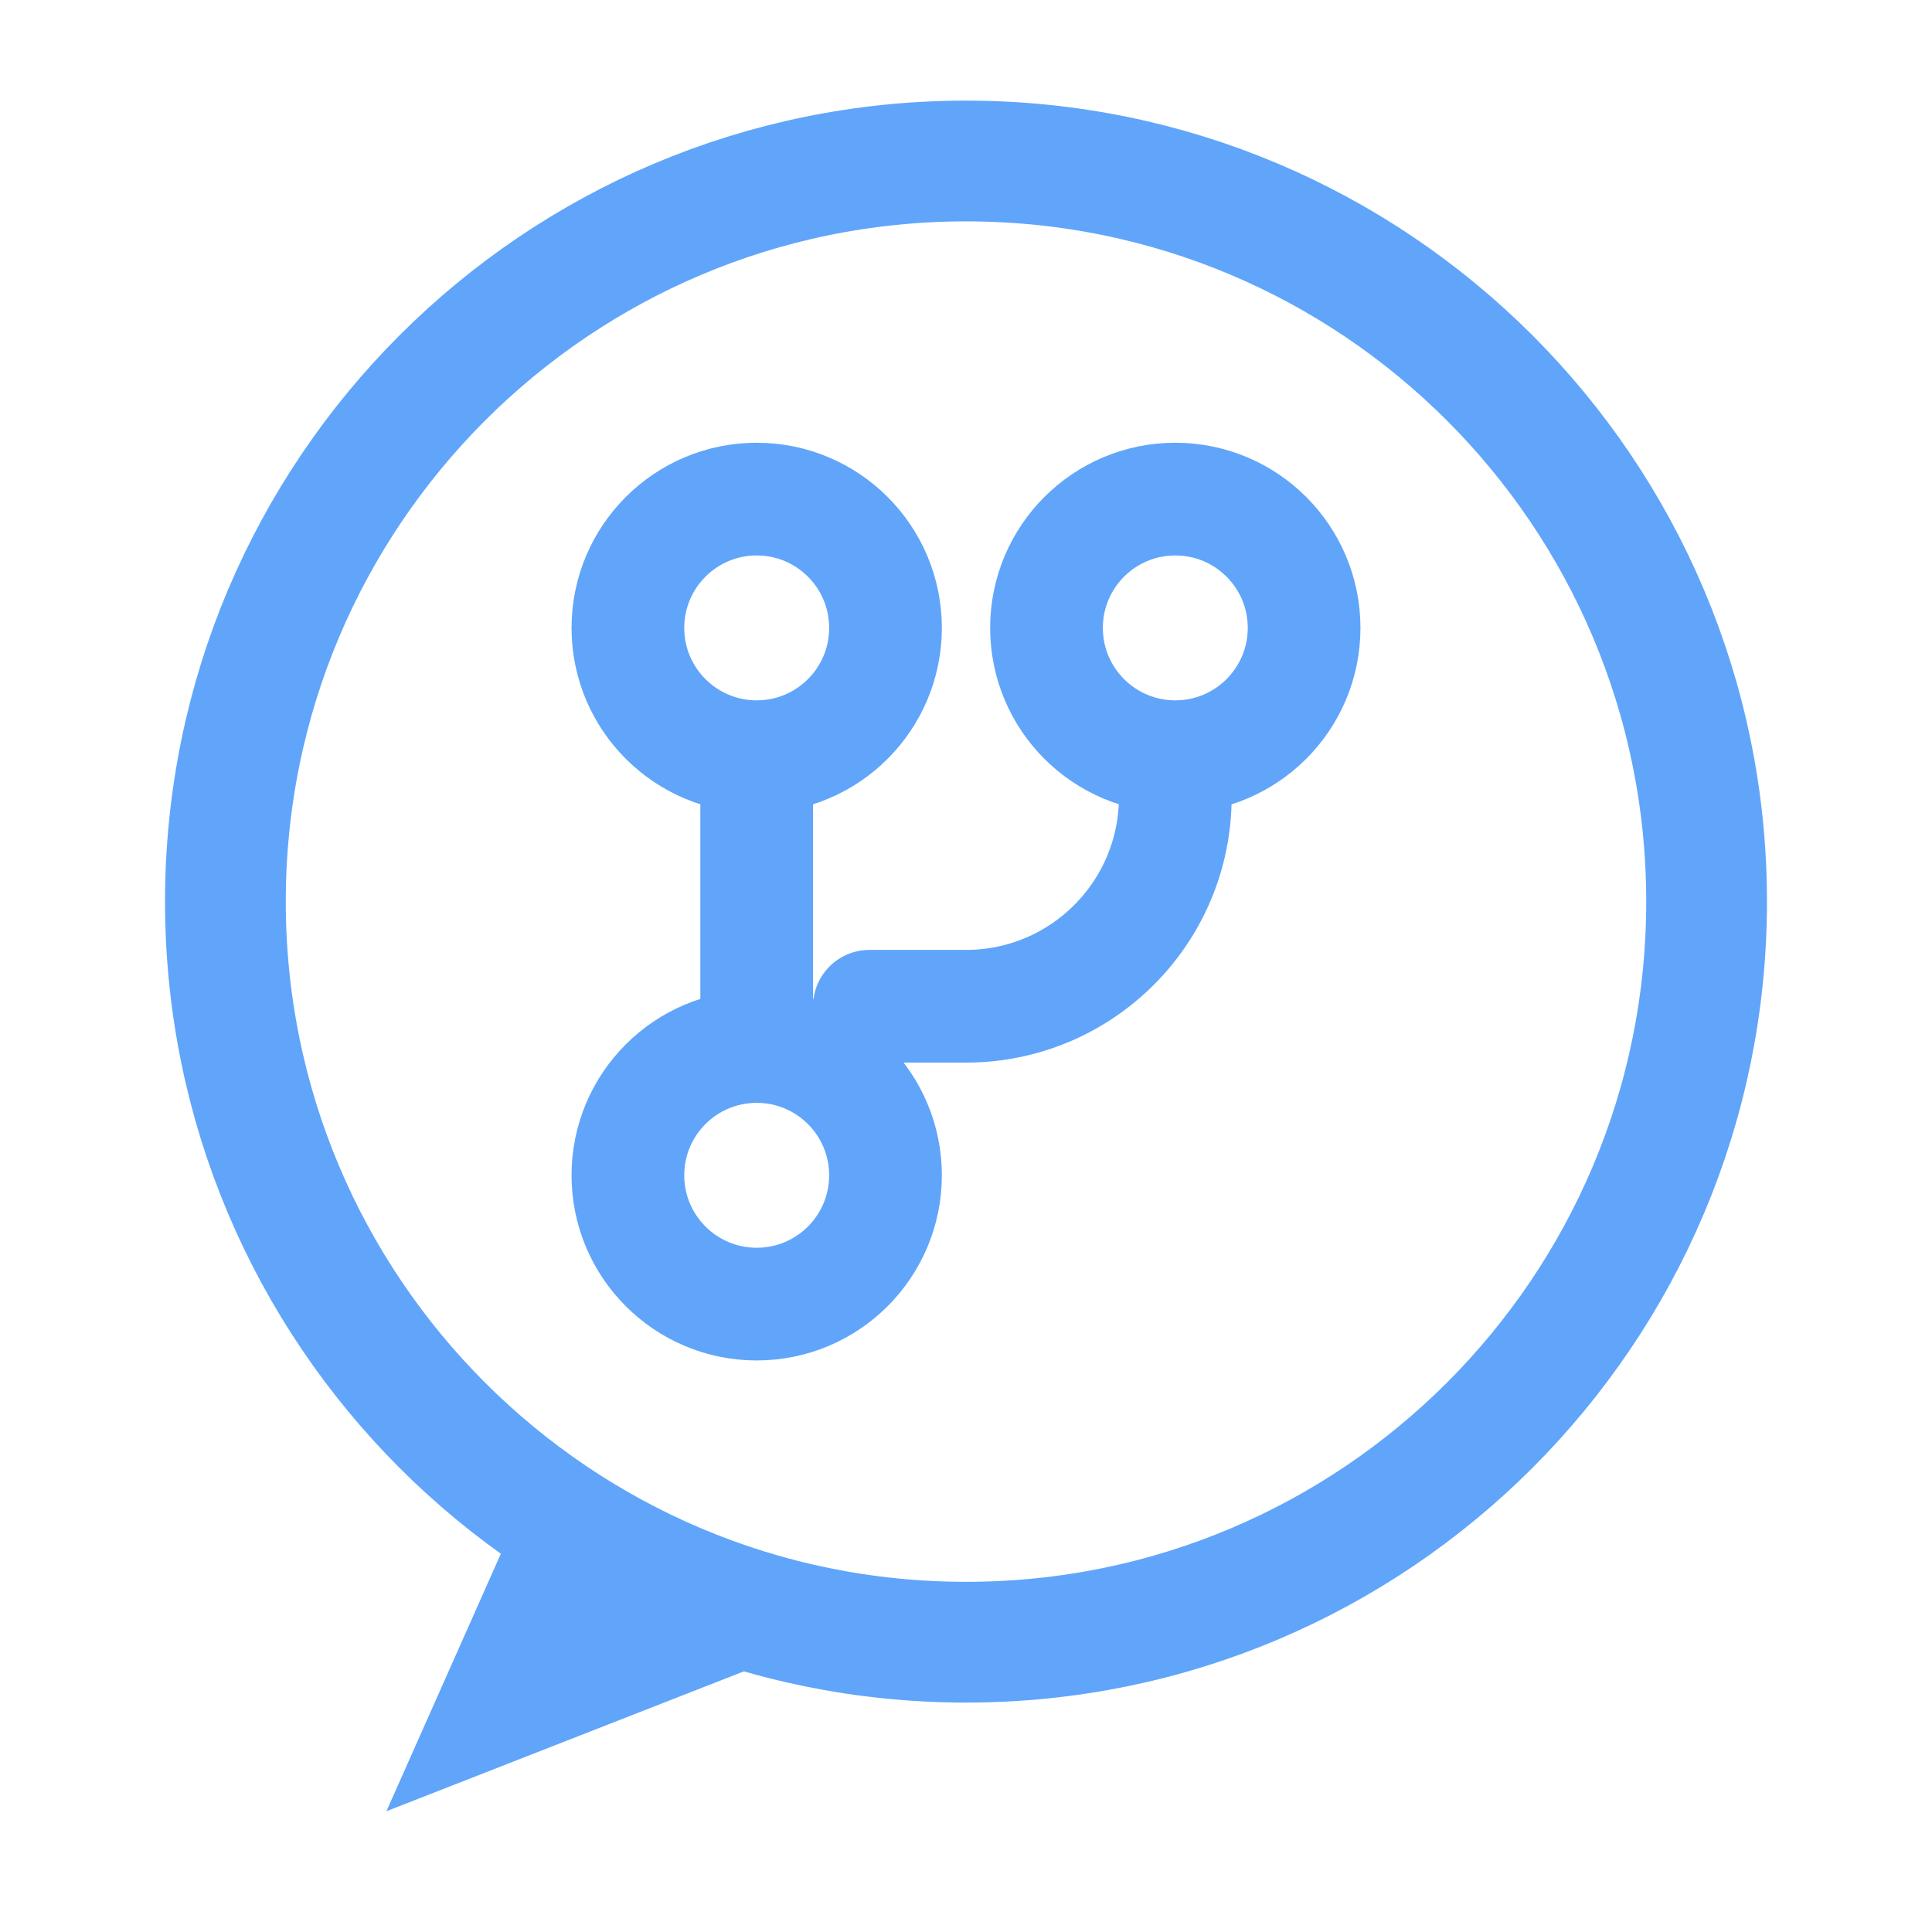
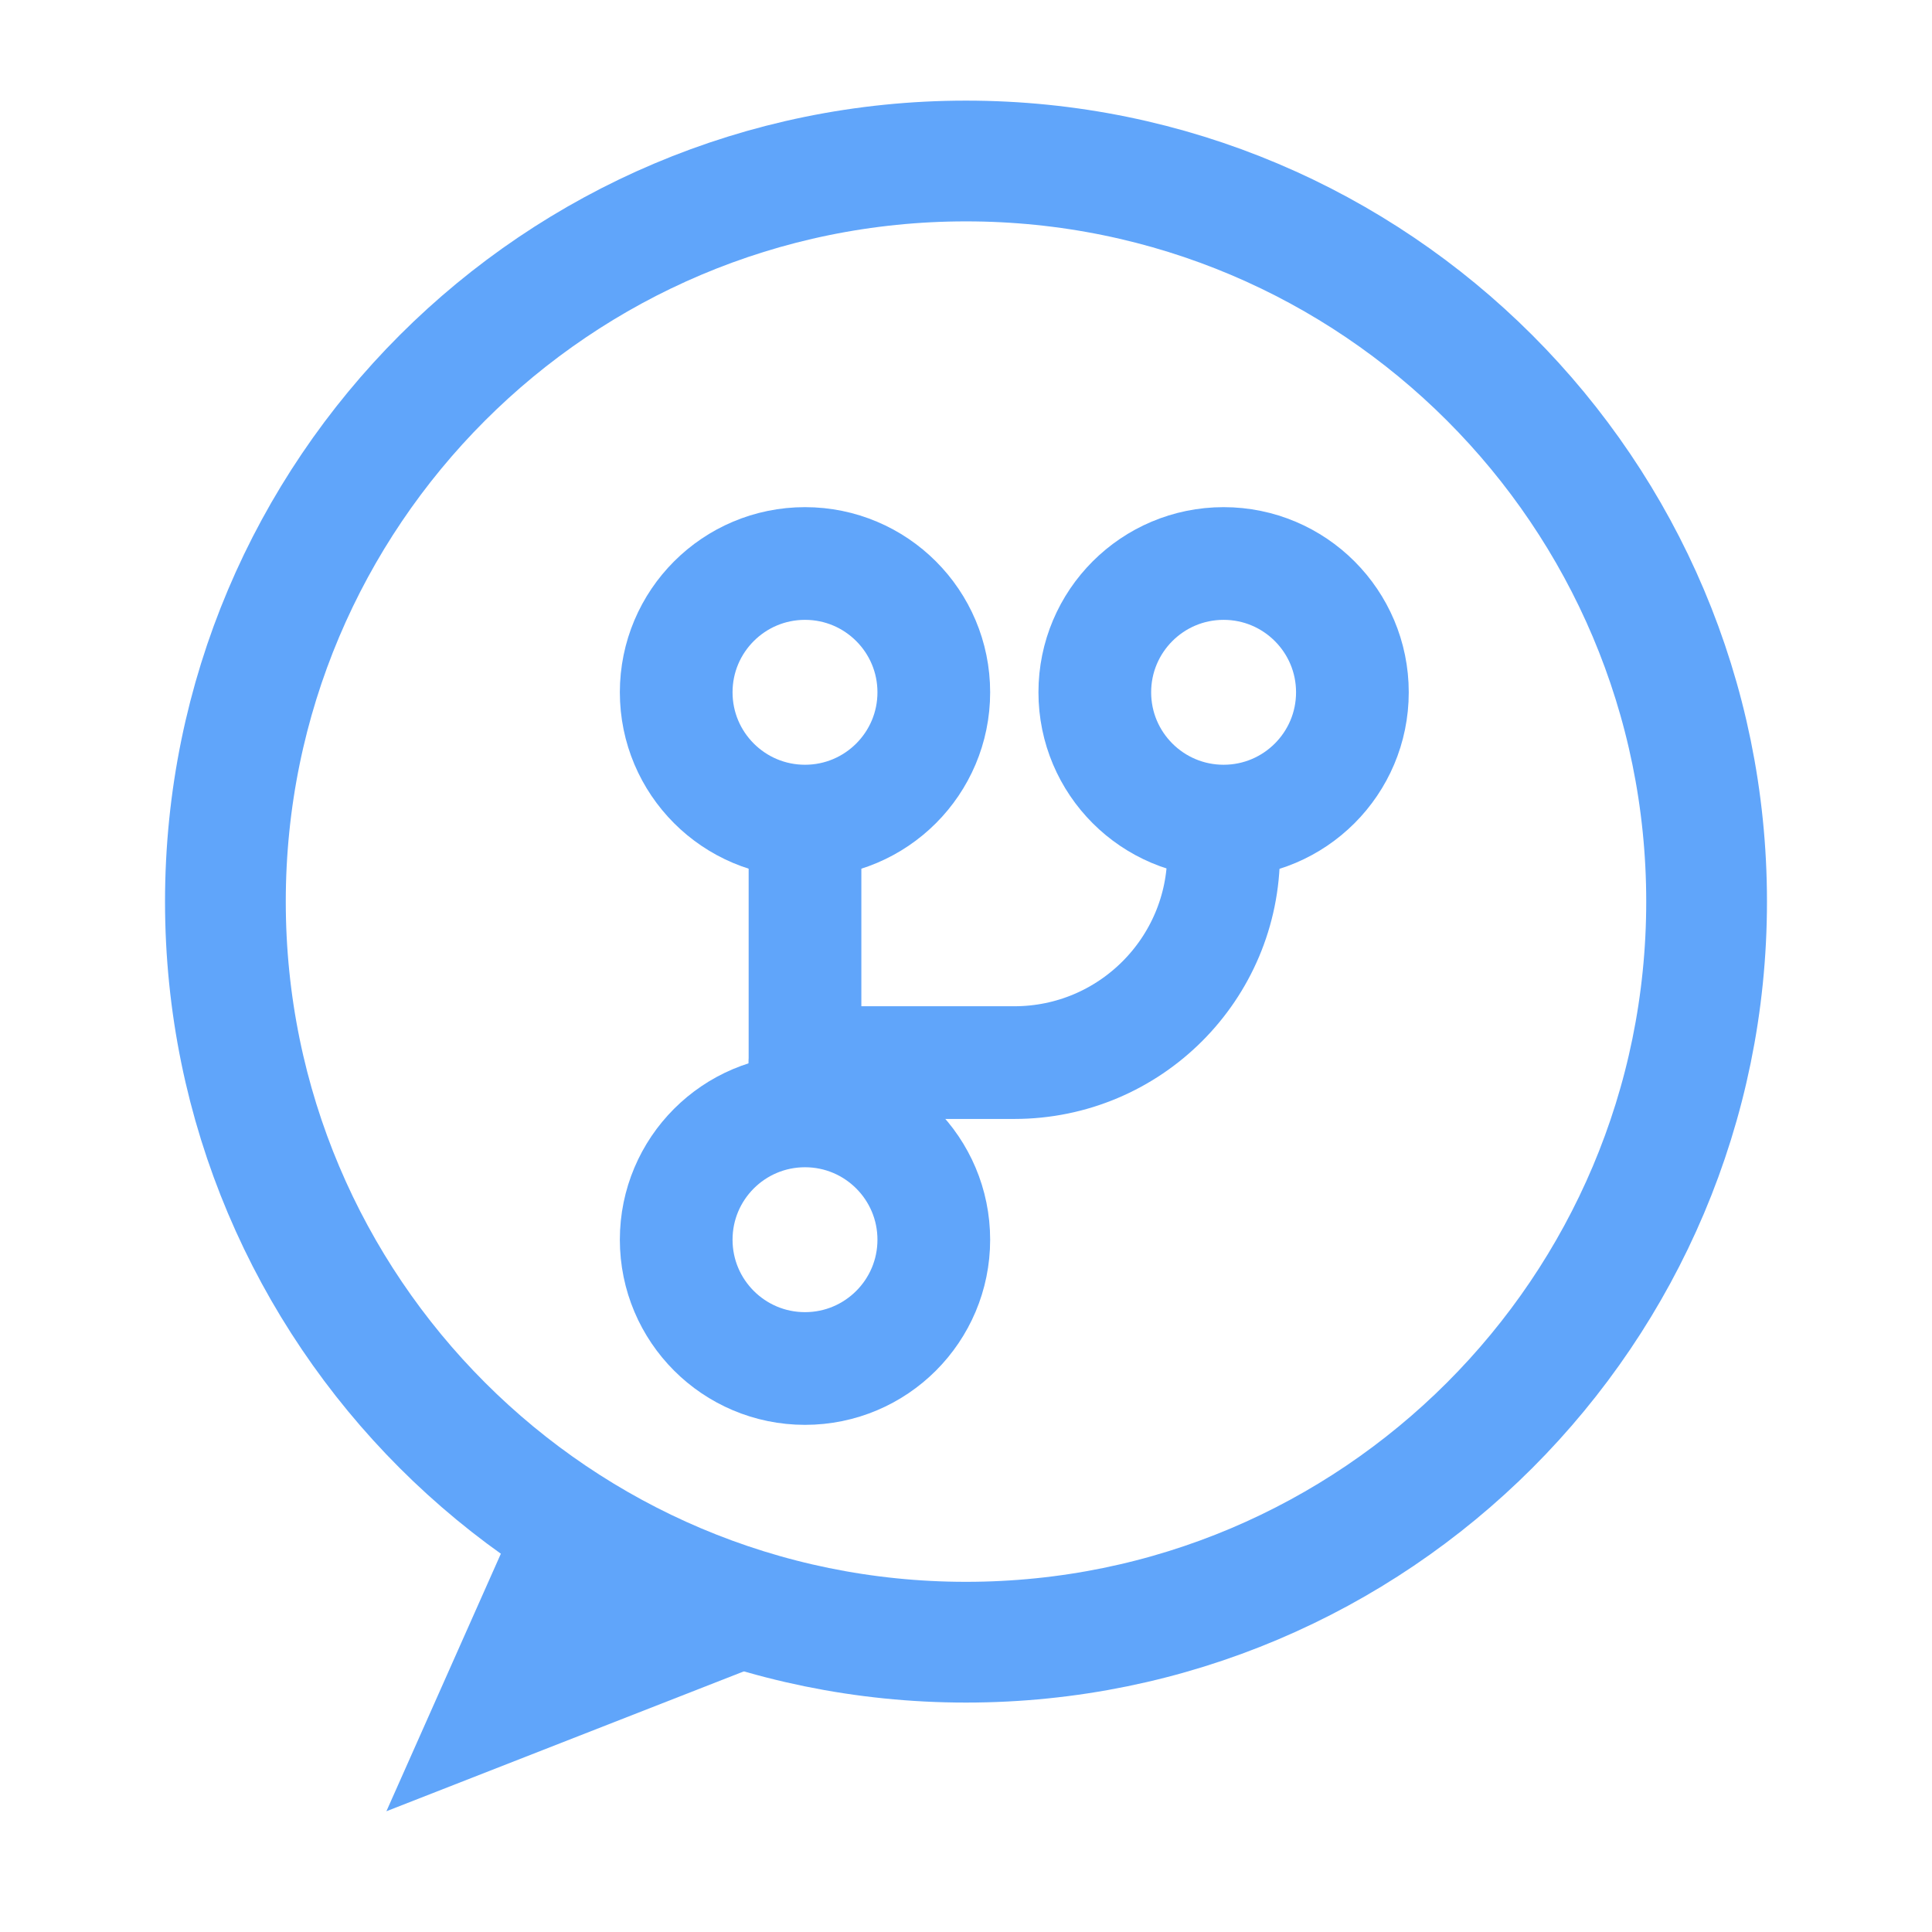
<svg xmlns="http://www.w3.org/2000/svg" width="32" height="32" viewBox="0 0 24 24" fill="none">
  <circle cx="12" cy="11.2" r="9.2" stroke="#60a5fa" stroke-width="1.5" />
  <path d="M6.4 18.9 L4.8 22.5 L9.4 20.7 Z" fill="#60a5fa" />
-   <circle cx="9.4" cy="7.8" r="1.6" stroke="#60a5fa" stroke-width="1.4" />
-   <circle cx="9.4" cy="14.6" r="1.6" stroke="#60a5fa" stroke-width="1.4" />
-   <circle cx="14.6" cy="7.8" r="1.6" stroke="#60a5fa" stroke-width="1.4" />
-   <path d="M9.4 9.6 v3.2" stroke="#60a5fa" stroke-width="1.4" stroke-linecap="round" />
-   <path d="M14.6 9.6 v0.3 a2.6 2.6 0 0 1 -2.6 2.6 h-1.2" stroke="#60a5fa" stroke-width="1.4" stroke-linecap="round" />
+   <circle cx="10" cy="8.6" r="1.6" stroke="#60a5fa" stroke-width="1.4" />
+   <circle cx="10" cy="15.4" r="1.6" stroke="#60a5fa" stroke-width="1.4" />
+   <circle cx="15.2" cy="8.6" r="1.6" stroke="#60a5fa" stroke-width="1.4" />
+   <path d="M10 10.4 v3.2" stroke="#60a5fa" stroke-width="1.4" stroke-linecap="round" />
+   <path d="M15.2 10.4 v0.2 a2.6 2.6 0 0 1 -2.6 2.6 h-2.6" stroke="#60a5fa" stroke-width="1.4" stroke-linecap="round" />
</svg>
